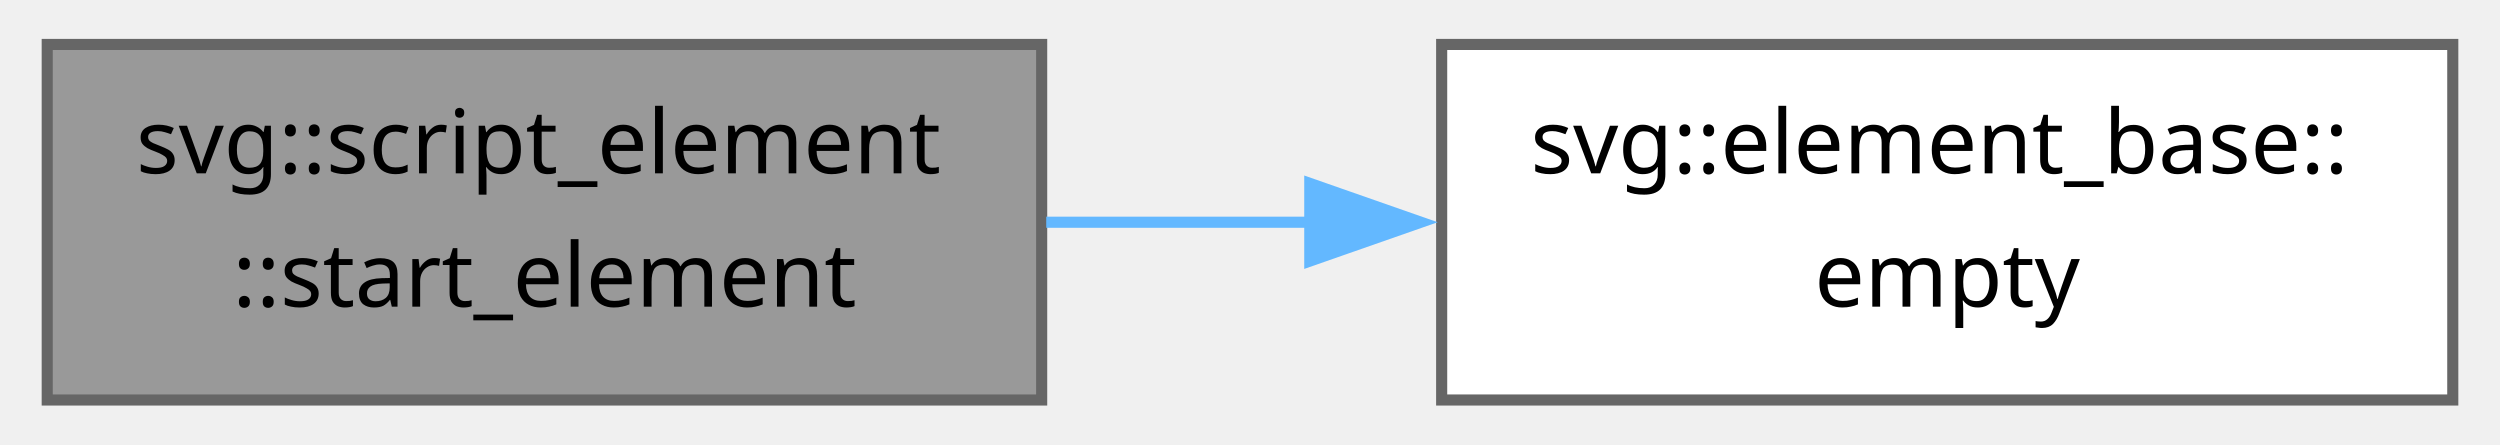
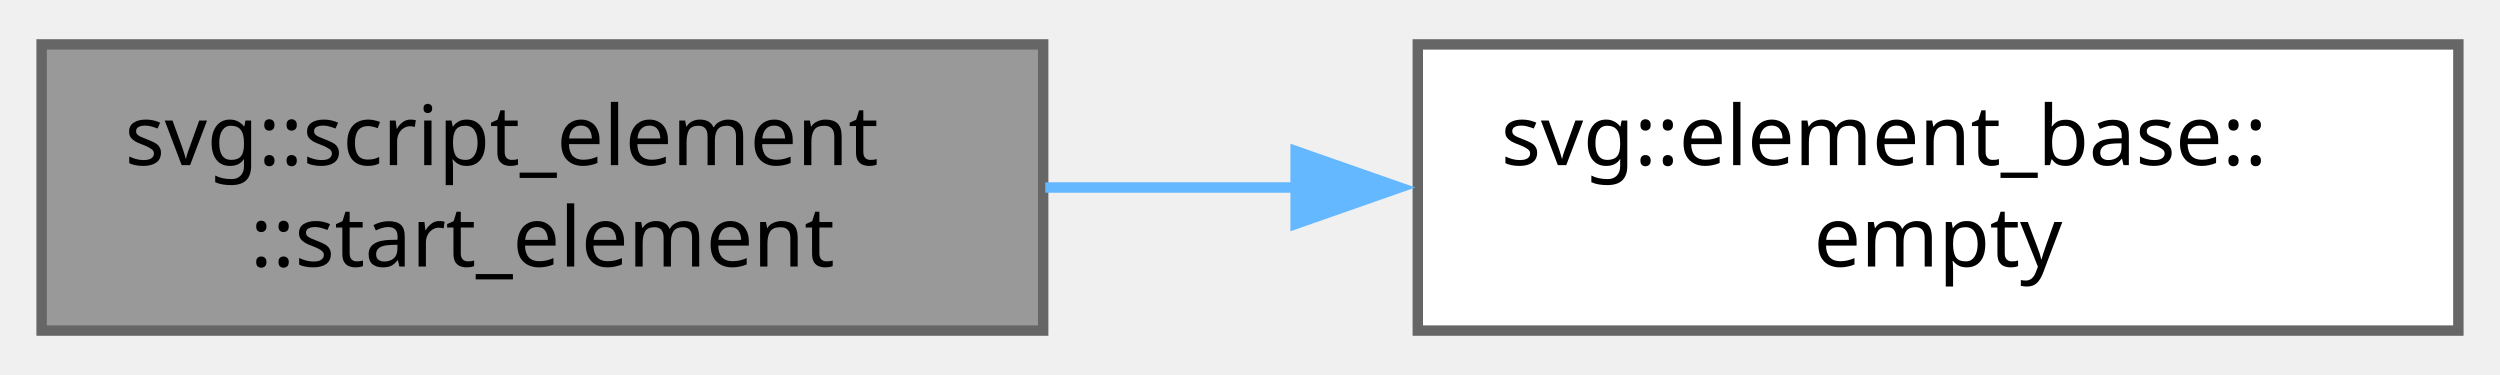
- <svg xmlns="http://www.w3.org/2000/svg" xmlns:xlink="http://www.w3.org/1999/xlink" width="225pt" height="40pt" viewBox="0.00 0.00 224.50 40.00">
-   <g id="graph0" class="graph" transform="scale(1 1) rotate(0) translate(4 36)">
+ <svg xmlns="http://www.w3.org/2000/svg" xmlns:xlink="http://www.w3.org/1999/xlink" width="240pt" height="36pt" viewBox="0.00 0.00 240.25 35.50">
+   <g id="graph0" class="graph" transform="scale(1 1) rotate(0) translate(4 31.5)">
    <g id="Node000001" class="node">
      <g id="a_Node000001">
        <a xlink:title=" ">
-           <polygon fill="#999999" stroke="#666666" points="89.5,-32 0,-32 0,0 89.5,0 89.5,-32" />
-           <text text-anchor="start" x="8" y="-20.4" font-family="SourceSans" font-size="8.00">svg::script_element</text>
-           <text text-anchor="middle" x="44.75" y="-8.4" font-family="SourceSans" font-size="8.00">::start_element</text>
+           <polygon fill="#999999" stroke="#666666" points="96.25,-27.5 0,-27.5 0,0 96.25,0 96.25,-27.5" />
+           <text text-anchor="start" x="8" y="-15.9" font-family="SourceSans" font-size="8.00">svg::script_element</text>
+           <text text-anchor="middle" x="48.12" y="-6.15" font-family="SourceSans" font-size="8.00">::start_element</text>
        </a>
      </g>
    </g>
    <g id="Node000002" class="node">
      <g id="a_Node000002">
        <a xlink:href="group__elements.html#ad192becf9565fd5d15094d275e207481" target="_top" xlink:title="Empty when the output buffer is.">
-           <polygon fill="white" stroke="#666666" points="216.5,-32 125.5,-32 125.5,0 216.5,0 216.5,-32" />
-           <text text-anchor="start" x="133.5" y="-20.4" font-family="SourceSans" font-size="8.00">svg::element_base::</text>
-           <text text-anchor="middle" x="171" y="-8.4" font-family="SourceSans" font-size="8.00">empty</text>
+           <polygon fill="white" stroke="#666666" points="232.25,-27.5 132.25,-27.5 132.25,0 232.25,0 232.25,-27.5" />
+           <text text-anchor="start" x="140.25" y="-15.9" font-family="SourceSans" font-size="8.00">svg::element_base::</text>
+           <text text-anchor="middle" x="182.25" y="-6.15" font-family="SourceSans" font-size="8.00">empty</text>
        </a>
      </g>
    </g>
    <g id="edge1_Node000001_Node000002" class="edge">
      <g id="a_edge1_Node000001_Node000002">
        <a xlink:title=" ">
-           <path fill="none" stroke="#63b8ff" d="M89.91,-16C97.59,-16 105.68,-16 113.64,-16" />
-           <polygon fill="#63b8ff" stroke="#63b8ff" points="113.63,-19.5 123.63,-16 113.63,-12.5 113.63,-19.5" />
+           <path fill="none" stroke="#63b8ff" d="M96.45,-13.75C104.3,-13.75 112.54,-13.75 120.66,-13.75" />
+           <polygon fill="#63b8ff" stroke="#63b8ff" points="120.51,-17.25 130.51,-13.75 120.51,-10.25 120.51,-17.25" />
        </a>
      </g>
    </g>
  </g>
</svg>
